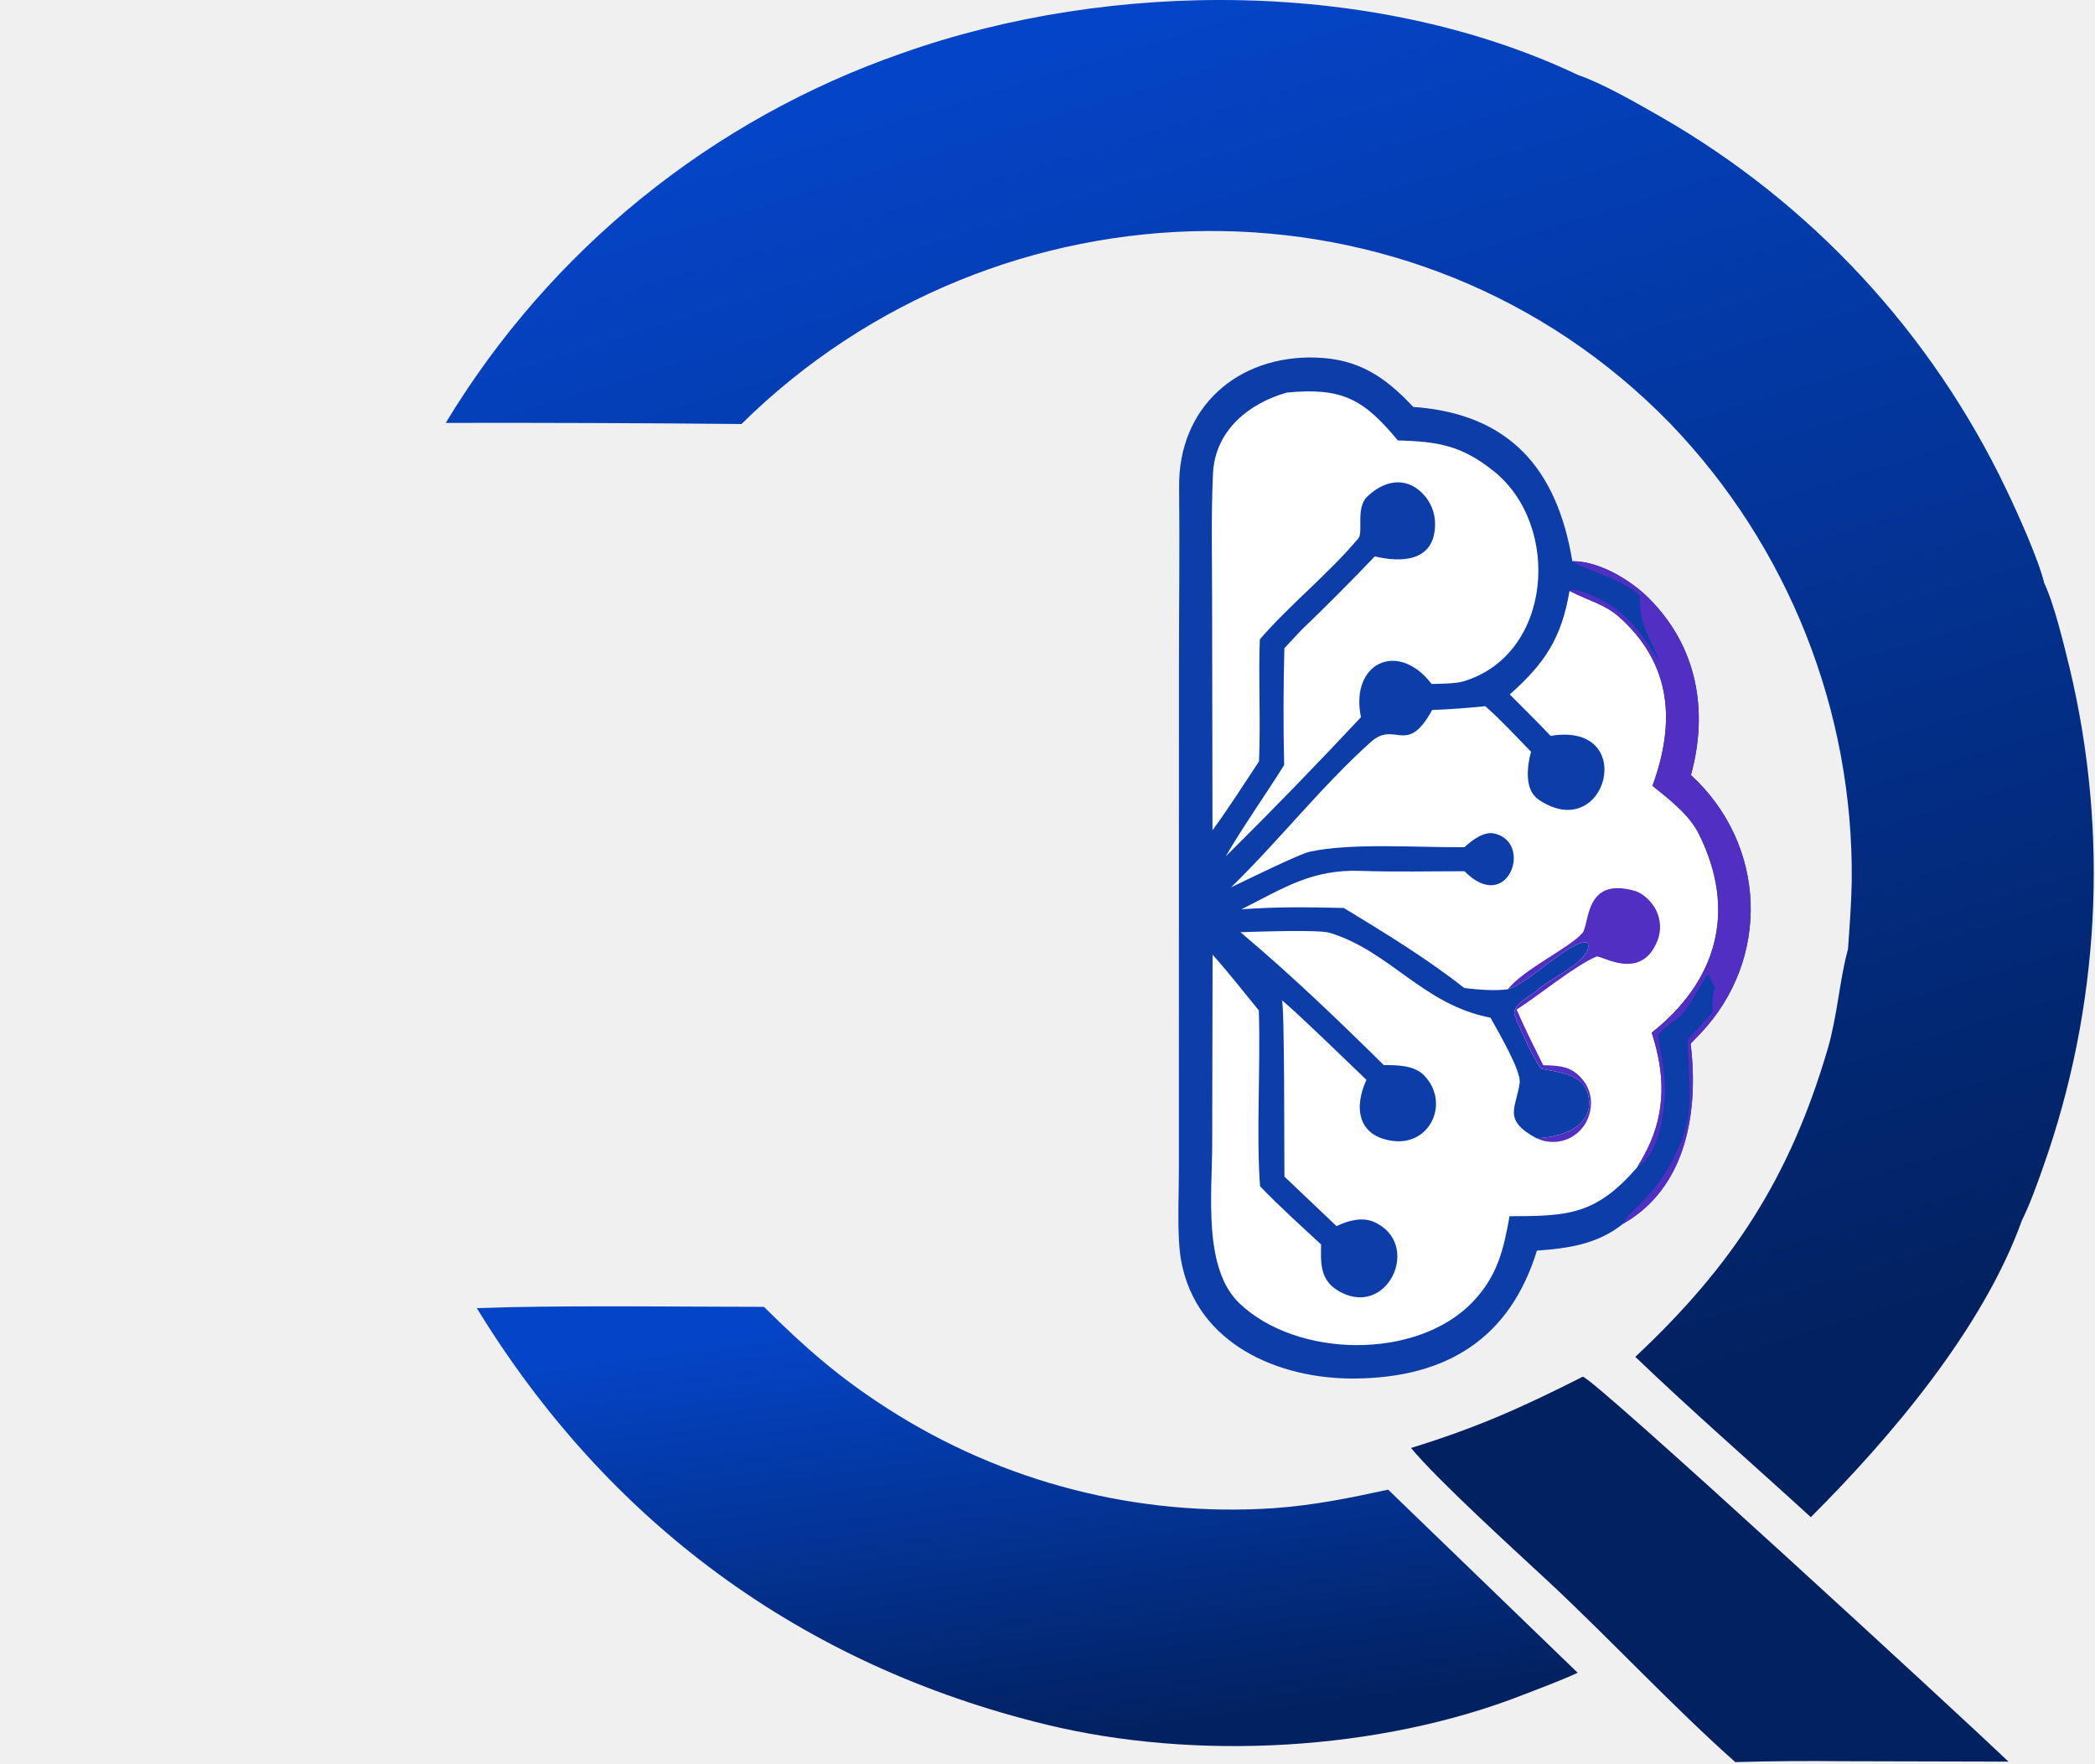
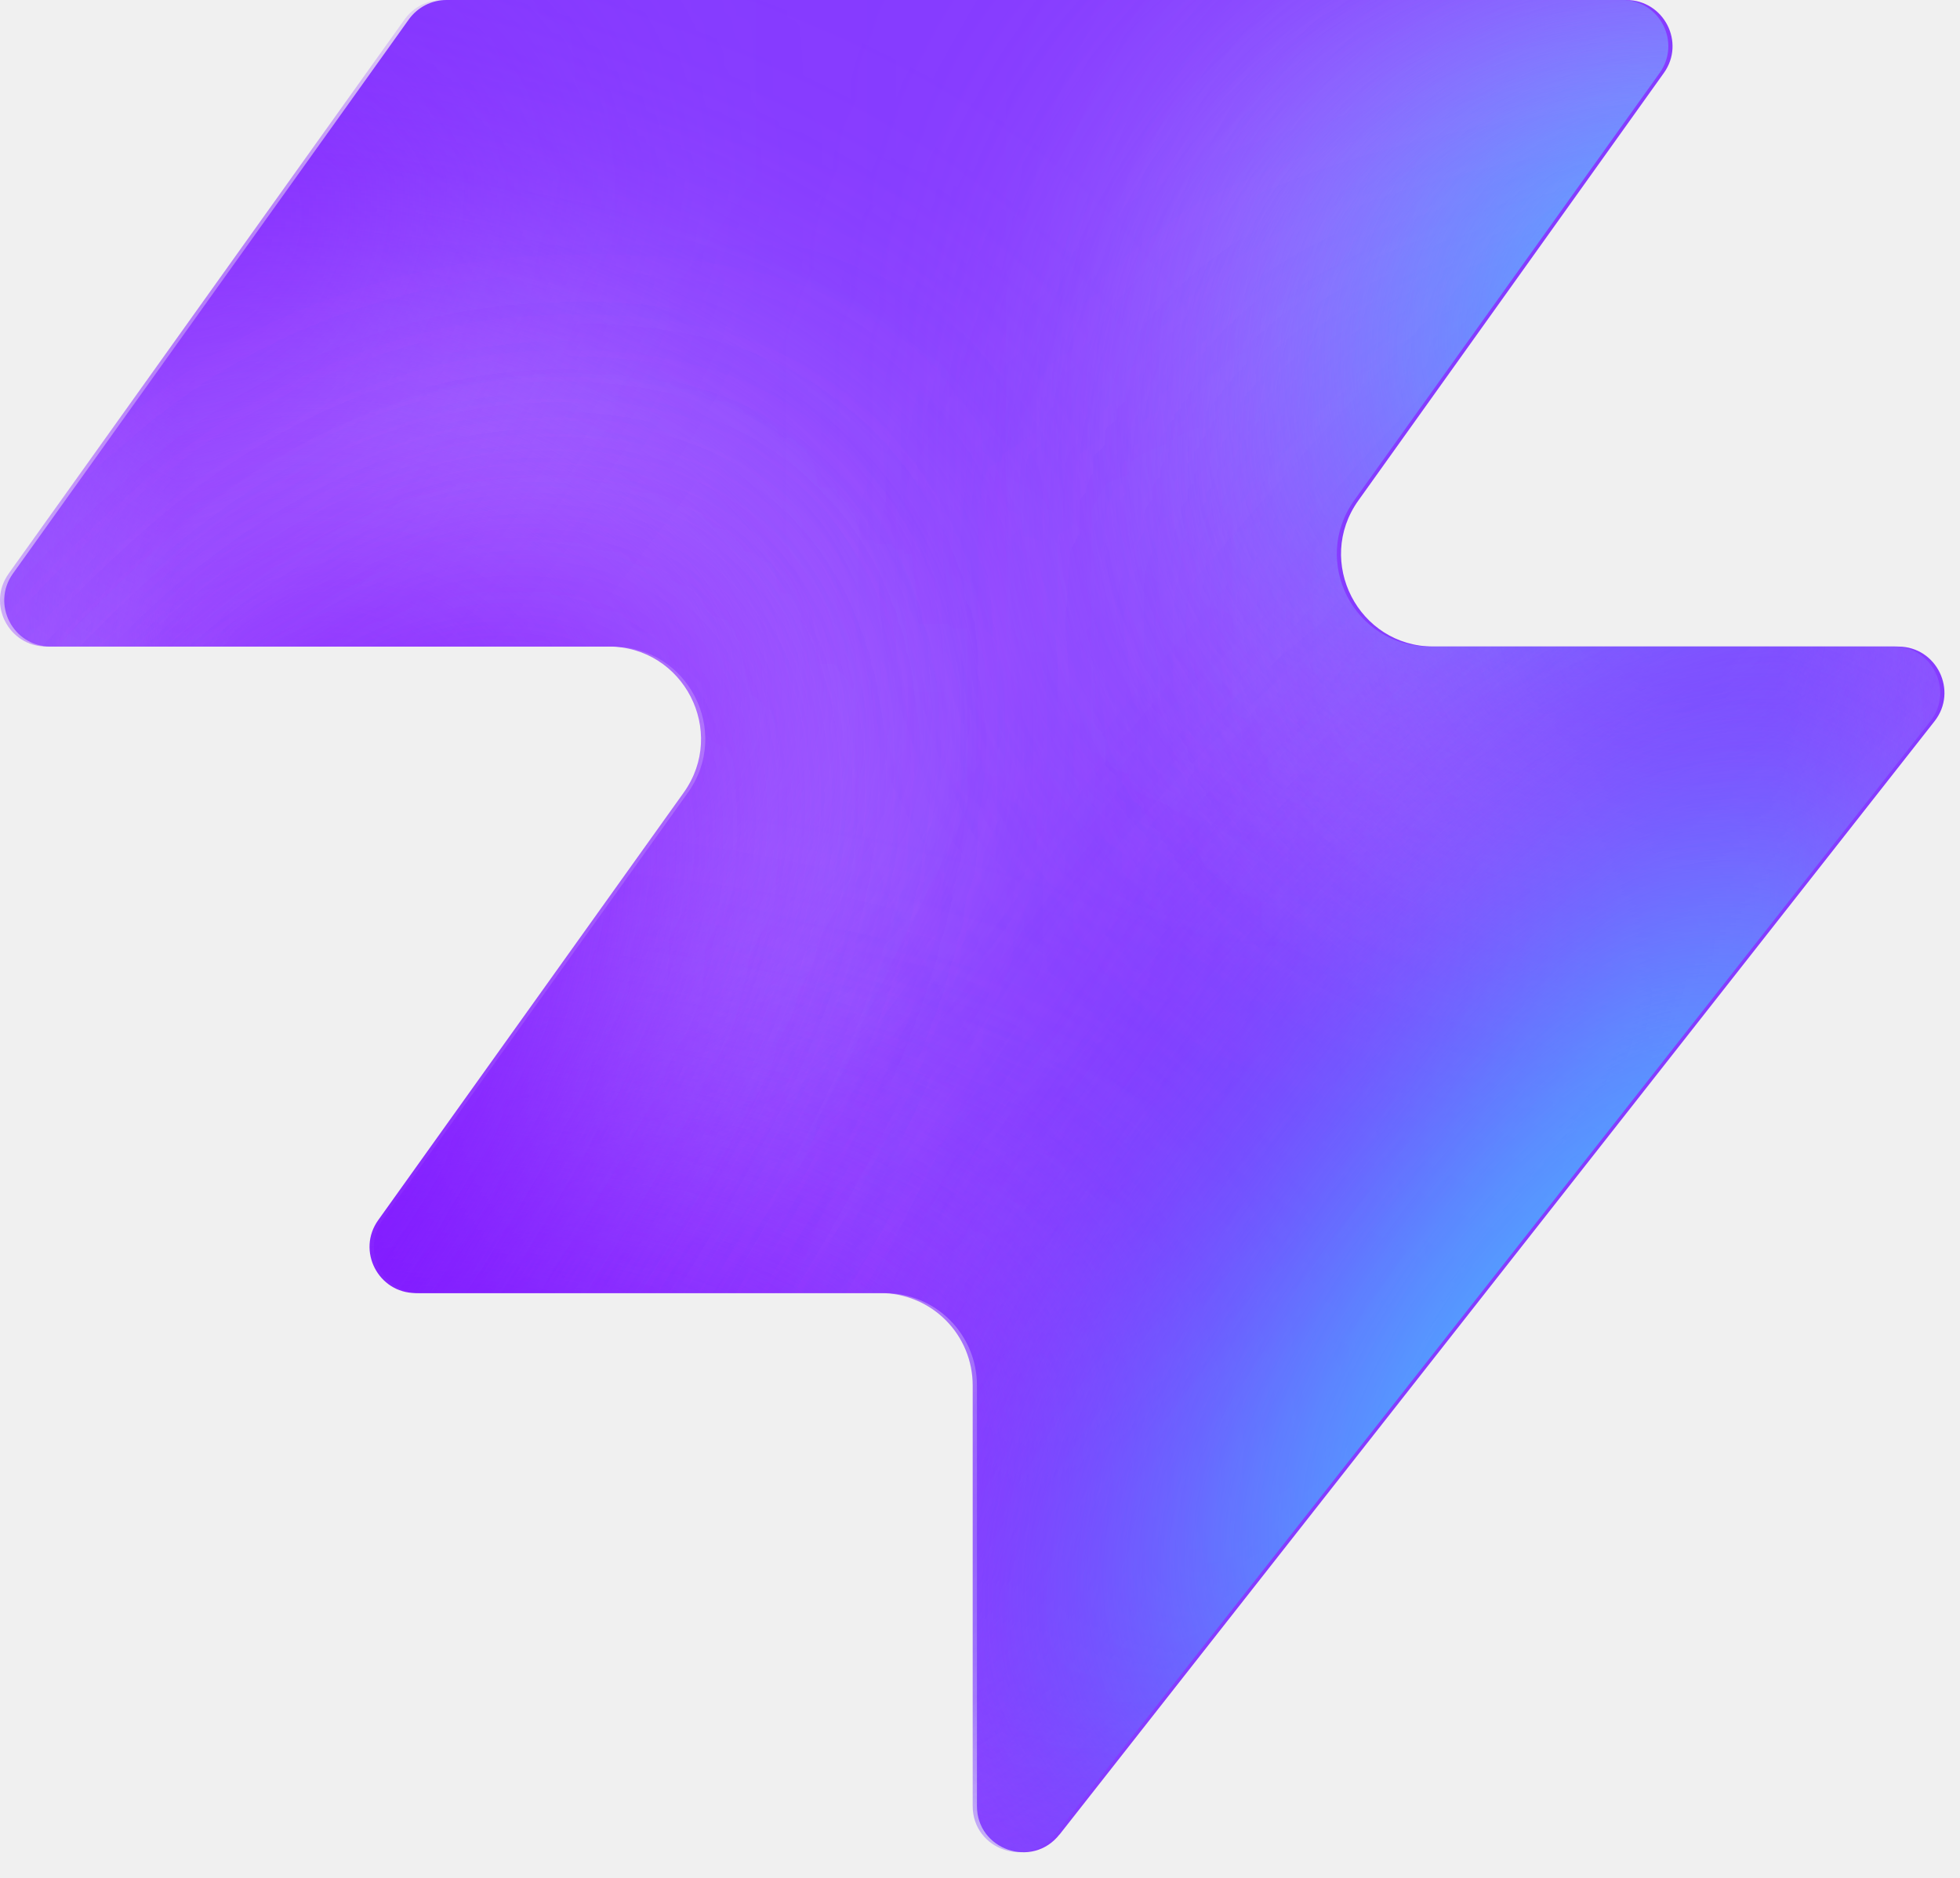
- <svg xmlns="http://www.w3.org/2000/svg" width="581" height="489" viewBox="0 0 581 489" fill="none">
-   <path d="M437.929 20.939C444.78 23.337 454.069 28.721 460.419 32.341C502.172 56.257 535.646 92.331 556.373 135.754C559.355 141.935 565.257 155.015 566.849 161.544C563.555 158.927 549.436 118.924 543.172 114.46C534.336 108.153 539.969 107.96 534.789 101.273C522.8 85.793 506.139 73.434 494.573 57.64C496.888 60.795 482.707 48.241 485.266 50.022C470.46 39.714 454.718 29.123 437.941 22.294L437.929 20.939Z" fill="#0788D6" />
-   <path d="M426.228 346.831C418.727 371.221 401.173 382.053 375.848 382.3C354.57 382.507 331.823 372.751 327.58 349.691C326.349 343.001 326.943 332.217 326.937 325.037L326.943 279.254L326.961 185.21C326.961 168.611 327.182 151.725 327.004 135.042C326.771 112.996 343.151 98.529 364.808 99.159C376.656 99.505 384.034 104.406 391.927 112.848C418.783 114.752 431.843 130.194 436.056 155.643C443.342 155.526 452.233 160.844 457.29 165.917C470.749 179.415 473.823 197.108 468.949 214.955C489.969 234.252 491.139 265.927 471.594 286.598C470.688 287.552 469.775 288.496 468.851 289.427C471.116 307.903 467.914 329.279 450.108 339.397C443.011 345.086 434.886 346.199 426.228 346.831Z" fill="#0D3DA8" />
-   <path d="M435.278 163.854L436.147 164.3C440.605 166.565 445.167 167.644 449.067 171.133C463.726 184.232 464.662 200.477 458.276 217.918C462.801 221.566 468.428 225.874 471.073 231.148C481.936 252.797 475.953 272.216 458.062 286.392C461.668 297.485 462.115 308.121 456.745 318.868C455.906 320.518 455.006 322.137 454.051 323.721C442.577 336.957 434.886 337.261 418.635 337.293C417.001 346.512 415.298 353.879 408.398 361.076C392.845 377.302 359.542 376.63 343.677 361.393C333.623 351.734 336.146 331.018 336.176 317.567L336.28 264.763C340.524 269.472 345.036 275.247 349.096 280.201C349.647 295.631 348.349 314.054 349.445 328.982C354.833 334.585 360.668 339.833 366.375 345.115C366.265 350.097 366.063 354.789 370.802 357.759C384.616 366.42 394.719 344.876 381.009 338.864C377.727 337.423 373.717 338.531 370.667 340.043L356.205 326.305C356.125 324.441 356.321 274.752 355.397 277.407C356.211 277.431 376.313 296.965 378.952 299.472C375.462 307.04 376.399 315.176 386.361 316.408C396.837 317.704 402.115 305.614 394.939 298.233C392.147 295.367 387.445 295.381 383.771 295.382C370.563 282.35 358.195 270.486 344.002 258.519C348.661 258.391 365.702 257.755 368.745 258.687C385.712 263.885 394.468 278.557 413.345 282.234C415.311 285.783 421.887 296.951 421.452 300.251C420.534 307.284 416.529 310.442 426.075 315.662C431.947 315.497 442.454 312.992 440.458 303.72C439.135 297.583 431.941 297.406 427.551 296.406C426.448 296.155 420.638 283.479 420.209 281.955C418.709 278.682 424.673 276.251 426.363 274.52C429.051 271.766 442.276 265.983 440.268 261.467C436.466 259.886 423.779 272.868 418.164 274.349C414.202 274.875 410.039 274.442 406.095 274.015C395.796 265.881 383.912 258.621 372.664 251.803C362.775 251.582 354.105 251.436 344.259 252.182C356.119 246.242 363.748 241.028 377.433 241.517C386.734 241.85 396.782 241.617 406.144 241.613C418.164 253.817 425.359 233.593 414.423 231.156C411.508 230.505 408.245 232.985 406.144 234.954C393.666 235.082 374.684 233.653 363.13 236.228C360.277 236.862 345.373 244.187 341.393 246.09C354.497 233.36 366.479 218.064 380.14 205.795C386.967 199.664 390.065 209.868 397.174 196.906C402.091 196.704 407.008 196.35 411.906 195.843C416.26 199.668 420.527 204.283 424.587 208.475C423.497 212.547 422.689 219.04 426.706 221.76C445.54 234.512 454.596 200.006 430.012 204.075C426.387 200.226 422.432 196.358 418.697 192.591C428.396 183.97 433.049 177.005 435.278 163.854Z" fill="white" />
-   <path d="M418.164 274.348C422.413 268.887 435.247 262.863 438.805 258.806C440.917 256.396 439.233 243.098 453.267 247.028C455.766 247.727 458.239 250.183 459.378 252.63C460.597 255.195 460.707 258.148 459.691 260.799C455.086 272.495 444.003 264.743 442.711 265.291C436.656 267.868 426.84 276.014 420.613 279.984C422.946 285.371 425.365 290.173 427.992 295.4C432.321 295.559 435.547 295.554 438.664 299.119C440.581 301.268 441.493 304.13 441.174 306.992C440.862 309.933 439.485 312.606 437.158 314.454C434.966 316.185 432.167 316.961 429.394 316.608C428.065 316.439 427.324 316.159 426.075 315.661C431.947 315.496 442.454 312.992 440.458 303.72C439.136 297.582 431.941 297.406 427.551 296.405C426.449 296.155 420.638 283.479 420.209 281.955C418.709 278.682 424.673 276.251 426.363 274.519C429.051 271.766 442.277 265.982 440.268 261.466C436.466 259.885 423.779 272.867 418.164 274.348Z" fill="#512FC3" />
-   <path d="M436.055 155.643C443.341 155.527 452.232 160.844 457.29 165.917C470.748 179.416 473.822 197.108 468.948 214.955C489.968 234.252 491.138 265.927 471.593 286.598C470.687 287.552 469.775 288.496 468.85 289.427C471.116 307.903 467.913 329.279 450.107 339.397C451.963 336.153 452.826 336.116 455.287 333.445C460.339 328.141 462.69 324.513 465.752 317.789C470.283 307.823 468.048 298.235 468.036 288.277C468.036 288.163 473.889 282.233 475.016 280.547C474.844 277.631 474.82 276.642 475.61 273.84C474.661 272.381 474.483 271.801 473.797 270.222C470.577 273.897 468.581 280.725 463.719 283.485C463.303 283.627 459.751 286.819 459.8 287.103C460.902 293.907 462.372 300.106 461.435 307.053C460.633 312.985 459.298 320.142 454.051 323.721C455.006 322.136 455.906 320.518 456.745 318.867C462.115 308.121 461.668 297.485 458.061 286.391C475.953 272.216 481.935 252.797 471.073 231.148C468.428 225.874 462.8 221.566 458.276 217.918C464.662 200.476 463.725 184.231 449.066 171.132C445.166 167.644 440.604 166.565 436.147 164.3L435.277 163.853C436.367 163.54 436.692 163.455 437.818 163.799C449.189 167.272 454.522 174.169 460.21 183.579C457.504 176.047 454.792 174.116 454.773 166.066L454.779 165.145C449.422 160.206 438.18 157.594 436.055 155.643Z" fill="#512FC3" />
-   <path d="M356.854 108.868C372.155 107.416 378.113 110.616 387.647 122.129C398.436 122.471 405.195 123.341 414.362 130.753C433.11 145.905 430.483 181.706 405.728 188.996C403.652 189.608 399.403 189.616 397.033 189.683C387.641 177.459 374.335 183.882 377.427 198.902C365.175 212.007 352.672 224.879 339.924 237.51C344.344 229.78 351.153 220.153 356.131 212.159C355.88 201.365 355.905 190.567 356.193 179.774L360.76 174.871C367.747 168.169 374.586 161.311 381.266 154.303C388.81 156.112 397.799 155.713 397.988 145.581C398.062 142.229 396.733 138.999 394.333 136.661C389.496 131.975 383.642 133.423 379.154 137.752C375.903 140.886 378.144 147.588 376.723 149.28C368.371 159.238 357.919 167.452 349.378 177.309C348.98 188.634 349.635 199.939 349.157 211.165C344.938 217.555 340.75 224.078 336.256 230.266L336.146 165.101C336.133 153.894 335.87 142.566 336.391 131.386C336.948 119.479 346.132 111.949 356.854 108.868Z" fill="white" />
-   <path d="M123.616 117.281C152.552 69.387 197.322 33.118 250.178 14.752C308.333 -5.86 381.768 -5.833 437.929 20.939C444.78 23.336 454.069 28.72 460.419 32.341C502.172 56.257 535.646 92.331 556.373 135.754C559.355 141.935 565.257 155.014 566.849 161.543C569.684 167.448 572.354 178.738 573.971 185.274C584.931 231.165 582.371 279.248 566.592 323.715C564.964 328.364 562.912 334.052 560.739 338.43C549.95 368.456 524.356 398.62 502.19 420.742C486.197 406.136 469.083 391.212 453.518 376.289C480.429 351.074 496.379 326.682 506.887 290.839C509.477 282 510.168 272.043 512.275 264.074L512.495 263.25C512.93 257.169 513.426 250.562 513.536 244.492C514.069 197.139 495.957 151.476 463.107 117.364C392.661 45.08 276.702 47.438 205.637 117.588C178.297 117.331 150.957 117.229 123.616 117.281Z" fill="url(#paint0_linear_302_83)" />
-   <path d="M140.849 362.524C164.189 362.052 188.452 362.399 211.86 362.42C223.243 373.694 232.517 381.897 246.248 390.693C278.062 411.12 315.596 420.781 353.315 418.254C364.765 417.403 373.913 415.504 384.971 413.118L437.531 463.899C432.86 466.079 427.257 468.124 422.408 470.016C382.448 485.648 331.67 488.373 290.169 478.276C222.314 461.775 168.559 422.152 132.236 362.777L140.849 362.524Z" fill="url(#paint1_linear_302_83)" />
-   <path d="M438.964 381.789C442.552 382.685 543.888 476.005 557.016 488.545L510.916 488.429C501.021 488.318 491.132 488.398 481.243 488.674C464.534 473.886 446.44 454.489 429.761 438.932C420.374 430.176 398.766 410.602 391.32 401.557C409.677 395.897 422.009 390.357 438.964 381.789Z" fill="#022160" />
+ <svg xmlns="http://www.w3.org/2000/svg" width="48" height="46" fill="none" viewBox="0 0 48 46">
+   <path fill="#863bff" d="M25.946 44.938c-.664.845-2.021.375-2.021-.698V33.937a2.26 2.26 0 0 0-2.262-2.262H10.287c-.92 0-1.456-1.04-.92-1.788l7.48-10.471c1.07-1.497 0-3.578-1.842-3.578H1.237c-.92 0-1.456-1.04-.92-1.788L10.013.474c.214-.297.556-.474.92-.474h28.894c.92 0 1.456 1.04.92 1.788l-7.48 10.471c-1.07 1.498 0 3.579 1.842 3.579h11.377c.943 0 1.473 1.088.89 1.83L25.947 44.94z" style="fill:#863bff;fill:color(display-p3 .525 .23 1);fill-opacity:1" />
+   <mask id="a" width="48" height="46" x="0" y="0" maskUnits="userSpaceOnUse" style="mask-type:alpha">
+     <path fill="#000" d="M25.842 44.938c-.664.844-2.021.375-2.021-.698V33.937a2.26 2.26 0 0 0-2.262-2.262H10.183c-.92 0-1.456-1.04-.92-1.788l7.48-10.471c1.07-1.498 0-3.579-1.842-3.579H1.133c-.92 0-1.456-1.04-.92-1.787L9.91.473c.214-.297.556-.474.92-.474h28.894c.92 0 1.456 1.04.92 1.788l-7.48 10.471c-1.07 1.498 0 3.578 1.842 3.578h11.377c.943 0 1.473 1.088.89 1.832L25.843 44.94z" style="fill:#000;fill-opacity:1" />
+   </mask>
+   <g mask="url(#a)">
+     <g filter="url(#b)">
+       <ellipse cx="5.508" cy="14.704" fill="#ede6ff" rx="5.508" ry="14.704" style="fill:#ede6ff;fill:color(display-p3 .927 .903 1);fill-opacity:1" transform="matrix(.00324 1 1 -.00324 -4.47 31.516)" />
+     </g>
+     <g filter="url(#c)">
+       <ellipse cx="10.399" cy="29.851" fill="#ede6ff" rx="10.399" ry="29.851" style="fill:#ede6ff;fill:color(display-p3 .927 .903 1);fill-opacity:1" transform="matrix(.00324 1 1 -.00324 -39.328 7.883)" />
+     </g>
+     <g filter="url(#d)">
+       <ellipse cx="5.508" cy="30.487" fill="#7e14ff" rx="5.508" ry="30.487" style="fill:#7e14ff;fill:color(display-p3 .492 .077 1);fill-opacity:1" transform="rotate(89.814 -25.913 -14.639)scale(1 -1)" />
+     </g>
+     <g filter="url(#e)">
+       <ellipse cx="5.508" cy="30.599" fill="#7e14ff" rx="5.508" ry="30.599" style="fill:#7e14ff;fill:color(display-p3 .492 .077 1);fill-opacity:1" transform="rotate(89.814 -32.644 -3.334)scale(1 -1)" />
+     </g>
+     <g filter="url(#f)">
+       <ellipse cx="5.508" cy="30.599" fill="#7e14ff" rx="5.508" ry="30.599" style="fill:#7e14ff;fill:color(display-p3 .492 .077 1);fill-opacity:1" transform="matrix(.00324 1 1 -.00324 -34.34 30.47)" />
+     </g>
+     <g filter="url(#g)">
+       <ellipse cx="14.072" cy="22.078" fill="#ede6ff" rx="14.072" ry="22.078" style="fill:#ede6ff;fill:color(display-p3 .927 .903 1);fill-opacity:1" transform="rotate(93.35 24.506 48.493)scale(-1 1)" />
+     </g>
+     <g filter="url(#h)">
+       <ellipse cx="3.47" cy="21.501" fill="#7e14ff" rx="3.47" ry="21.501" style="fill:#7e14ff;fill:color(display-p3 .492 .077 1);fill-opacity:1" transform="rotate(89.009 28.708 47.59)scale(-1 1)" />
+     </g>
+     <g filter="url(#i)">
+       <ellipse cx="3.47" cy="21.501" fill="#7e14ff" rx="3.47" ry="21.501" style="fill:#7e14ff;fill:color(display-p3 .492 .077 1);fill-opacity:1" transform="rotate(89.009 28.708 47.59)scale(-1 1)" />
+     </g>
+     <g filter="url(#j)">
+       <ellipse cx=".387" cy="8.972" fill="#7e14ff" rx="4.407" ry="29.108" style="fill:#7e14ff;fill:color(display-p3 .492 .077 1);fill-opacity:1" transform="rotate(39.51 .387 8.972)" />
+     </g>
+     <g filter="url(#k)">
+       <ellipse cx="47.523" cy="-6.092" fill="#7e14ff" rx="4.407" ry="29.108" style="fill:#7e14ff;fill:color(display-p3 .492 .077 1);fill-opacity:1" transform="rotate(37.892 47.523 -6.092)" />
+     </g>
+     <g filter="url(#l)">
+       <ellipse cx="41.412" cy="6.333" fill="#47bfff" rx="5.971" ry="9.665" style="fill:#47bfff;fill:color(display-p3 .28 .748 1);fill-opacity:1" transform="rotate(37.892 41.412 6.333)" />
+     </g>
+     <g filter="url(#m)">
+       <ellipse cx="-1.879" cy="38.332" fill="#7e14ff" rx="4.407" ry="29.108" style="fill:#7e14ff;fill:color(display-p3 .492 .077 1);fill-opacity:1" transform="rotate(37.892 -1.88 38.332)" />
+     </g>
+     <g filter="url(#n)">
+       <ellipse cx="-1.879" cy="38.332" fill="#7e14ff" rx="4.407" ry="29.108" style="fill:#7e14ff;fill:color(display-p3 .492 .077 1);fill-opacity:1" transform="rotate(37.892 -1.88 38.332)" />
+     </g>
+     <g filter="url(#o)">
+       <ellipse cx="35.651" cy="29.907" fill="#7e14ff" rx="4.407" ry="29.108" style="fill:#7e14ff;fill:color(display-p3 .492 .077 1);fill-opacity:1" transform="rotate(37.892 35.651 29.907)" />
+     </g>
+     <g filter="url(#p)">
+       <ellipse cx="38.418" cy="32.4" fill="#47bfff" rx="5.971" ry="15.297" style="fill:#47bfff;fill:color(display-p3 .28 .748 1);fill-opacity:1" transform="rotate(37.892 38.418 32.4)" />
+     </g>
+   </g>
  <defs>
-     <linearGradient id="paint0_linear_302_83" x1="352.135" y1="420.742" x2="233.482" y2="32.285" gradientUnits="userSpaceOnUse">
-       <stop stop-color="#022160" />
-       <stop offset="1" stop-color="#0444C6" />
-     </linearGradient>
-     <linearGradient id="paint1_linear_302_83" x1="284.884" y1="484.234" x2="268.849" y2="363.256" gradientUnits="userSpaceOnUse">
-       <stop stop-color="#022160" />
-       <stop offset="1" stop-color="#0444C6" />
-     </linearGradient>
+     <filter id="b" width="60.045" height="41.654" x="-19.77" y="16.149" color-interpolation-filters="sRGB" filterUnits="userSpaceOnUse">
+       <feFlood flood-opacity="0" result="BackgroundImageFix" />
+       <feBlend in="SourceGraphic" in2="BackgroundImageFix" result="shape" />
+       <feGaussianBlur result="effect1_foregroundBlur_2002_17158" stdDeviation="7.659" />
+     </filter>
+     <filter id="c" width="90.34" height="51.437" x="-54.613" y="-7.533" color-interpolation-filters="sRGB" filterUnits="userSpaceOnUse">
+       <feFlood flood-opacity="0" result="BackgroundImageFix" />
+       <feBlend in="SourceGraphic" in2="BackgroundImageFix" result="shape" />
+       <feGaussianBlur result="effect1_foregroundBlur_2002_17158" stdDeviation="7.659" />
+     </filter>
+     <filter id="d" width="79.355" height="29.4" x="-49.64" y="2.03" color-interpolation-filters="sRGB" filterUnits="userSpaceOnUse">
+       <feFlood flood-opacity="0" result="BackgroundImageFix" />
+       <feBlend in="SourceGraphic" in2="BackgroundImageFix" result="shape" />
+       <feGaussianBlur result="effect1_foregroundBlur_2002_17158" stdDeviation="4.596" />
+     </filter>
+     <filter id="e" width="79.579" height="29.4" x="-45.045" y="20.029" color-interpolation-filters="sRGB" filterUnits="userSpaceOnUse">
+       <feFlood flood-opacity="0" result="BackgroundImageFix" />
+       <feBlend in="SourceGraphic" in2="BackgroundImageFix" result="shape" />
+       <feGaussianBlur result="effect1_foregroundBlur_2002_17158" stdDeviation="4.596" />
+     </filter>
+     <filter id="f" width="79.579" height="29.4" x="-43.513" y="21.178" color-interpolation-filters="sRGB" filterUnits="userSpaceOnUse">
+       <feFlood flood-opacity="0" result="BackgroundImageFix" />
+       <feBlend in="SourceGraphic" in2="BackgroundImageFix" result="shape" />
+       <feGaussianBlur result="effect1_foregroundBlur_2002_17158" stdDeviation="4.596" />
+     </filter>
+     <filter id="g" width="74.749" height="58.852" x="15.756" y="-17.901" color-interpolation-filters="sRGB" filterUnits="userSpaceOnUse">
+       <feFlood flood-opacity="0" result="BackgroundImageFix" />
+       <feBlend in="SourceGraphic" in2="BackgroundImageFix" result="shape" />
+       <feGaussianBlur result="effect1_foregroundBlur_2002_17158" stdDeviation="7.659" />
+     </filter>
+     <filter id="h" width="61.377" height="25.362" x="23.548" y="2.284" color-interpolation-filters="sRGB" filterUnits="userSpaceOnUse">
+       <feFlood flood-opacity="0" result="BackgroundImageFix" />
+       <feBlend in="SourceGraphic" in2="BackgroundImageFix" result="shape" />
+       <feGaussianBlur result="effect1_foregroundBlur_2002_17158" stdDeviation="4.596" />
+     </filter>
+     <filter id="i" width="61.377" height="25.362" x="23.548" y="2.284" color-interpolation-filters="sRGB" filterUnits="userSpaceOnUse">
+       <feFlood flood-opacity="0" result="BackgroundImageFix" />
+       <feBlend in="SourceGraphic" in2="BackgroundImageFix" result="shape" />
+       <feGaussianBlur result="effect1_foregroundBlur_2002_17158" stdDeviation="4.596" />
+     </filter>
+     <filter id="j" width="56.045" height="63.649" x="-27.636" y="-22.853" color-interpolation-filters="sRGB" filterUnits="userSpaceOnUse">
+       <feFlood flood-opacity="0" result="BackgroundImageFix" />
+       <feBlend in="SourceGraphic" in2="BackgroundImageFix" result="shape" />
+       <feGaussianBlur result="effect1_foregroundBlur_2002_17158" stdDeviation="4.596" />
+     </filter>
+     <filter id="k" width="54.814" height="64.646" x="20.116" y="-38.415" color-interpolation-filters="sRGB" filterUnits="userSpaceOnUse">
+       <feFlood flood-opacity="0" result="BackgroundImageFix" />
+       <feBlend in="SourceGraphic" in2="BackgroundImageFix" result="shape" />
+       <feGaussianBlur result="effect1_foregroundBlur_2002_17158" stdDeviation="4.596" />
+     </filter>
+     <filter id="l" width="33.541" height="35.313" x="24.641" y="-11.323" color-interpolation-filters="sRGB" filterUnits="userSpaceOnUse">
+       <feFlood flood-opacity="0" result="BackgroundImageFix" />
+       <feBlend in="SourceGraphic" in2="BackgroundImageFix" result="shape" />
+       <feGaussianBlur result="effect1_foregroundBlur_2002_17158" stdDeviation="4.596" />
+     </filter>
+     <filter id="m" width="54.814" height="64.646" x="-29.286" y="6.009" color-interpolation-filters="sRGB" filterUnits="userSpaceOnUse">
+       <feFlood flood-opacity="0" result="BackgroundImageFix" />
+       <feBlend in="SourceGraphic" in2="BackgroundImageFix" result="shape" />
+       <feGaussianBlur result="effect1_foregroundBlur_2002_17158" stdDeviation="4.596" />
+     </filter>
+     <filter id="n" width="54.814" height="64.646" x="-29.286" y="6.009" color-interpolation-filters="sRGB" filterUnits="userSpaceOnUse">
+       <feFlood flood-opacity="0" result="BackgroundImageFix" />
+       <feBlend in="SourceGraphic" in2="BackgroundImageFix" result="shape" />
+       <feGaussianBlur result="effect1_foregroundBlur_2002_17158" stdDeviation="4.596" />
+     </filter>
+     <filter id="o" width="54.814" height="64.646" x="8.244" y="-2.416" color-interpolation-filters="sRGB" filterUnits="userSpaceOnUse">
+       <feFlood flood-opacity="0" result="BackgroundImageFix" />
+       <feBlend in="SourceGraphic" in2="BackgroundImageFix" result="shape" />
+       <feGaussianBlur result="effect1_foregroundBlur_2002_17158" stdDeviation="4.596" />
+     </filter>
+     <filter id="p" width="39.409" height="43.623" x="18.713" y="10.588" color-interpolation-filters="sRGB" filterUnits="userSpaceOnUse">
+       <feFlood flood-opacity="0" result="BackgroundImageFix" />
+       <feBlend in="SourceGraphic" in2="BackgroundImageFix" result="shape" />
+       <feGaussianBlur result="effect1_foregroundBlur_2002_17158" stdDeviation="4.596" />
+     </filter>
  </defs>
</svg>
